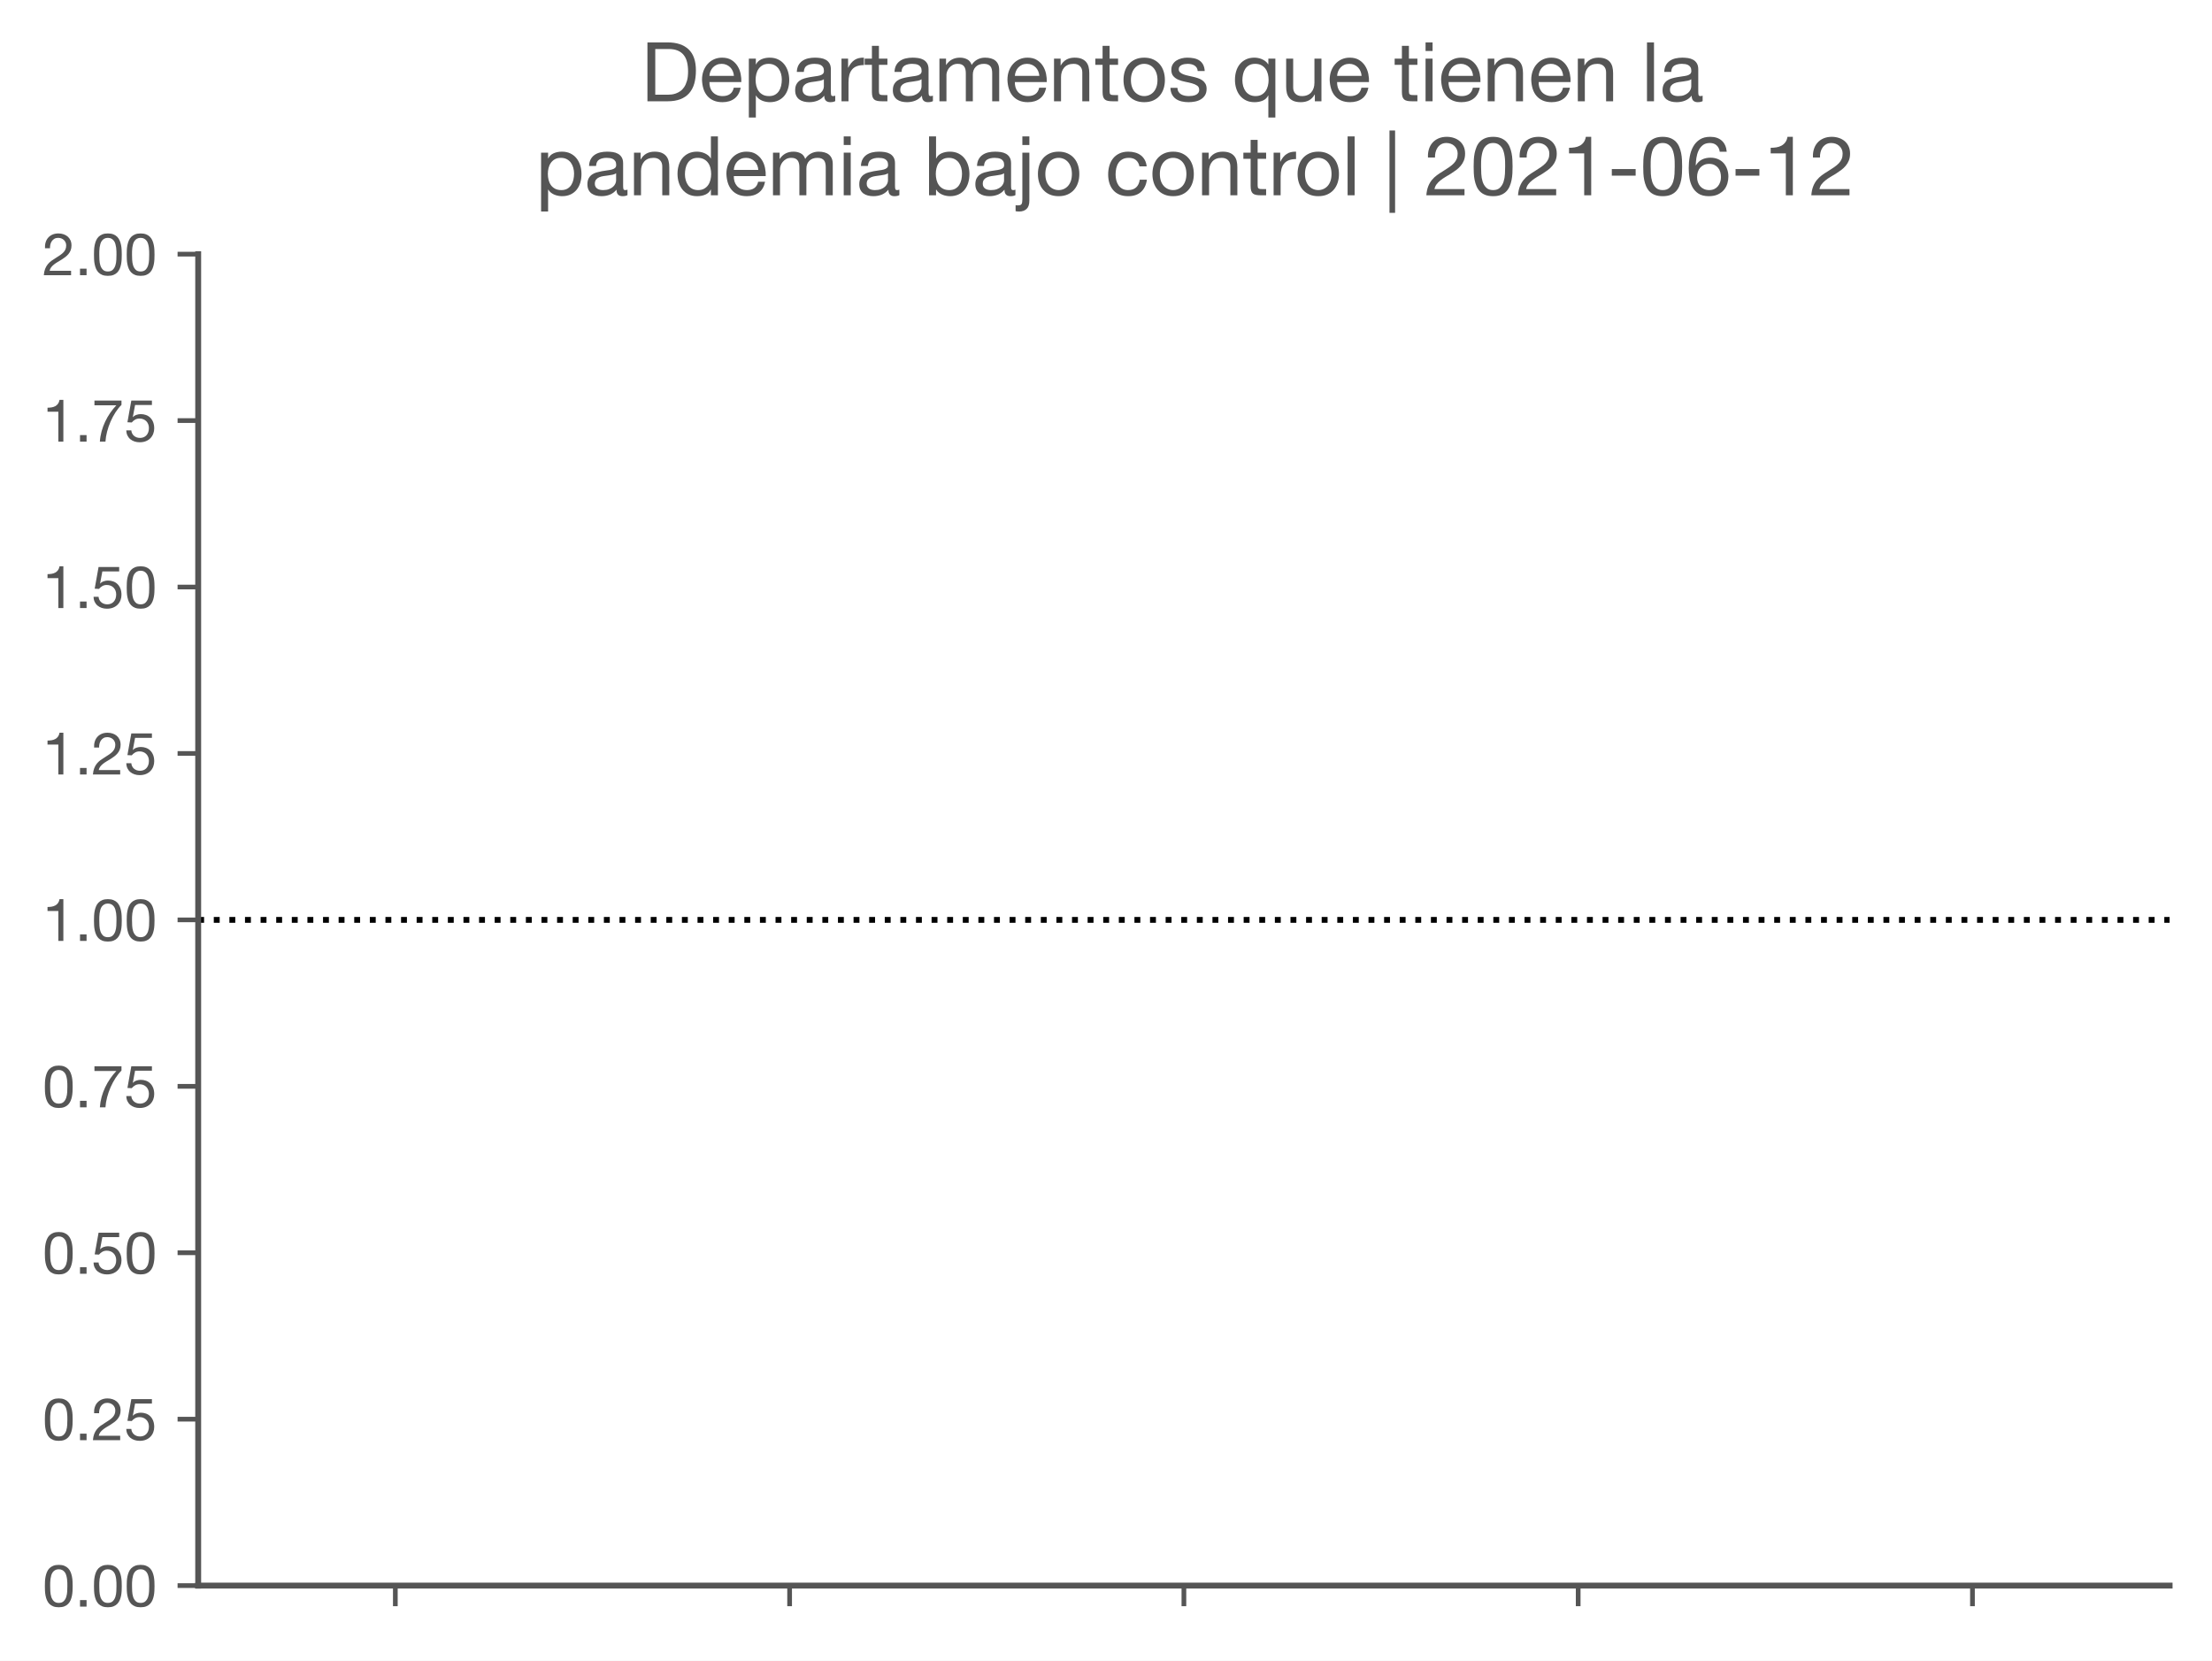
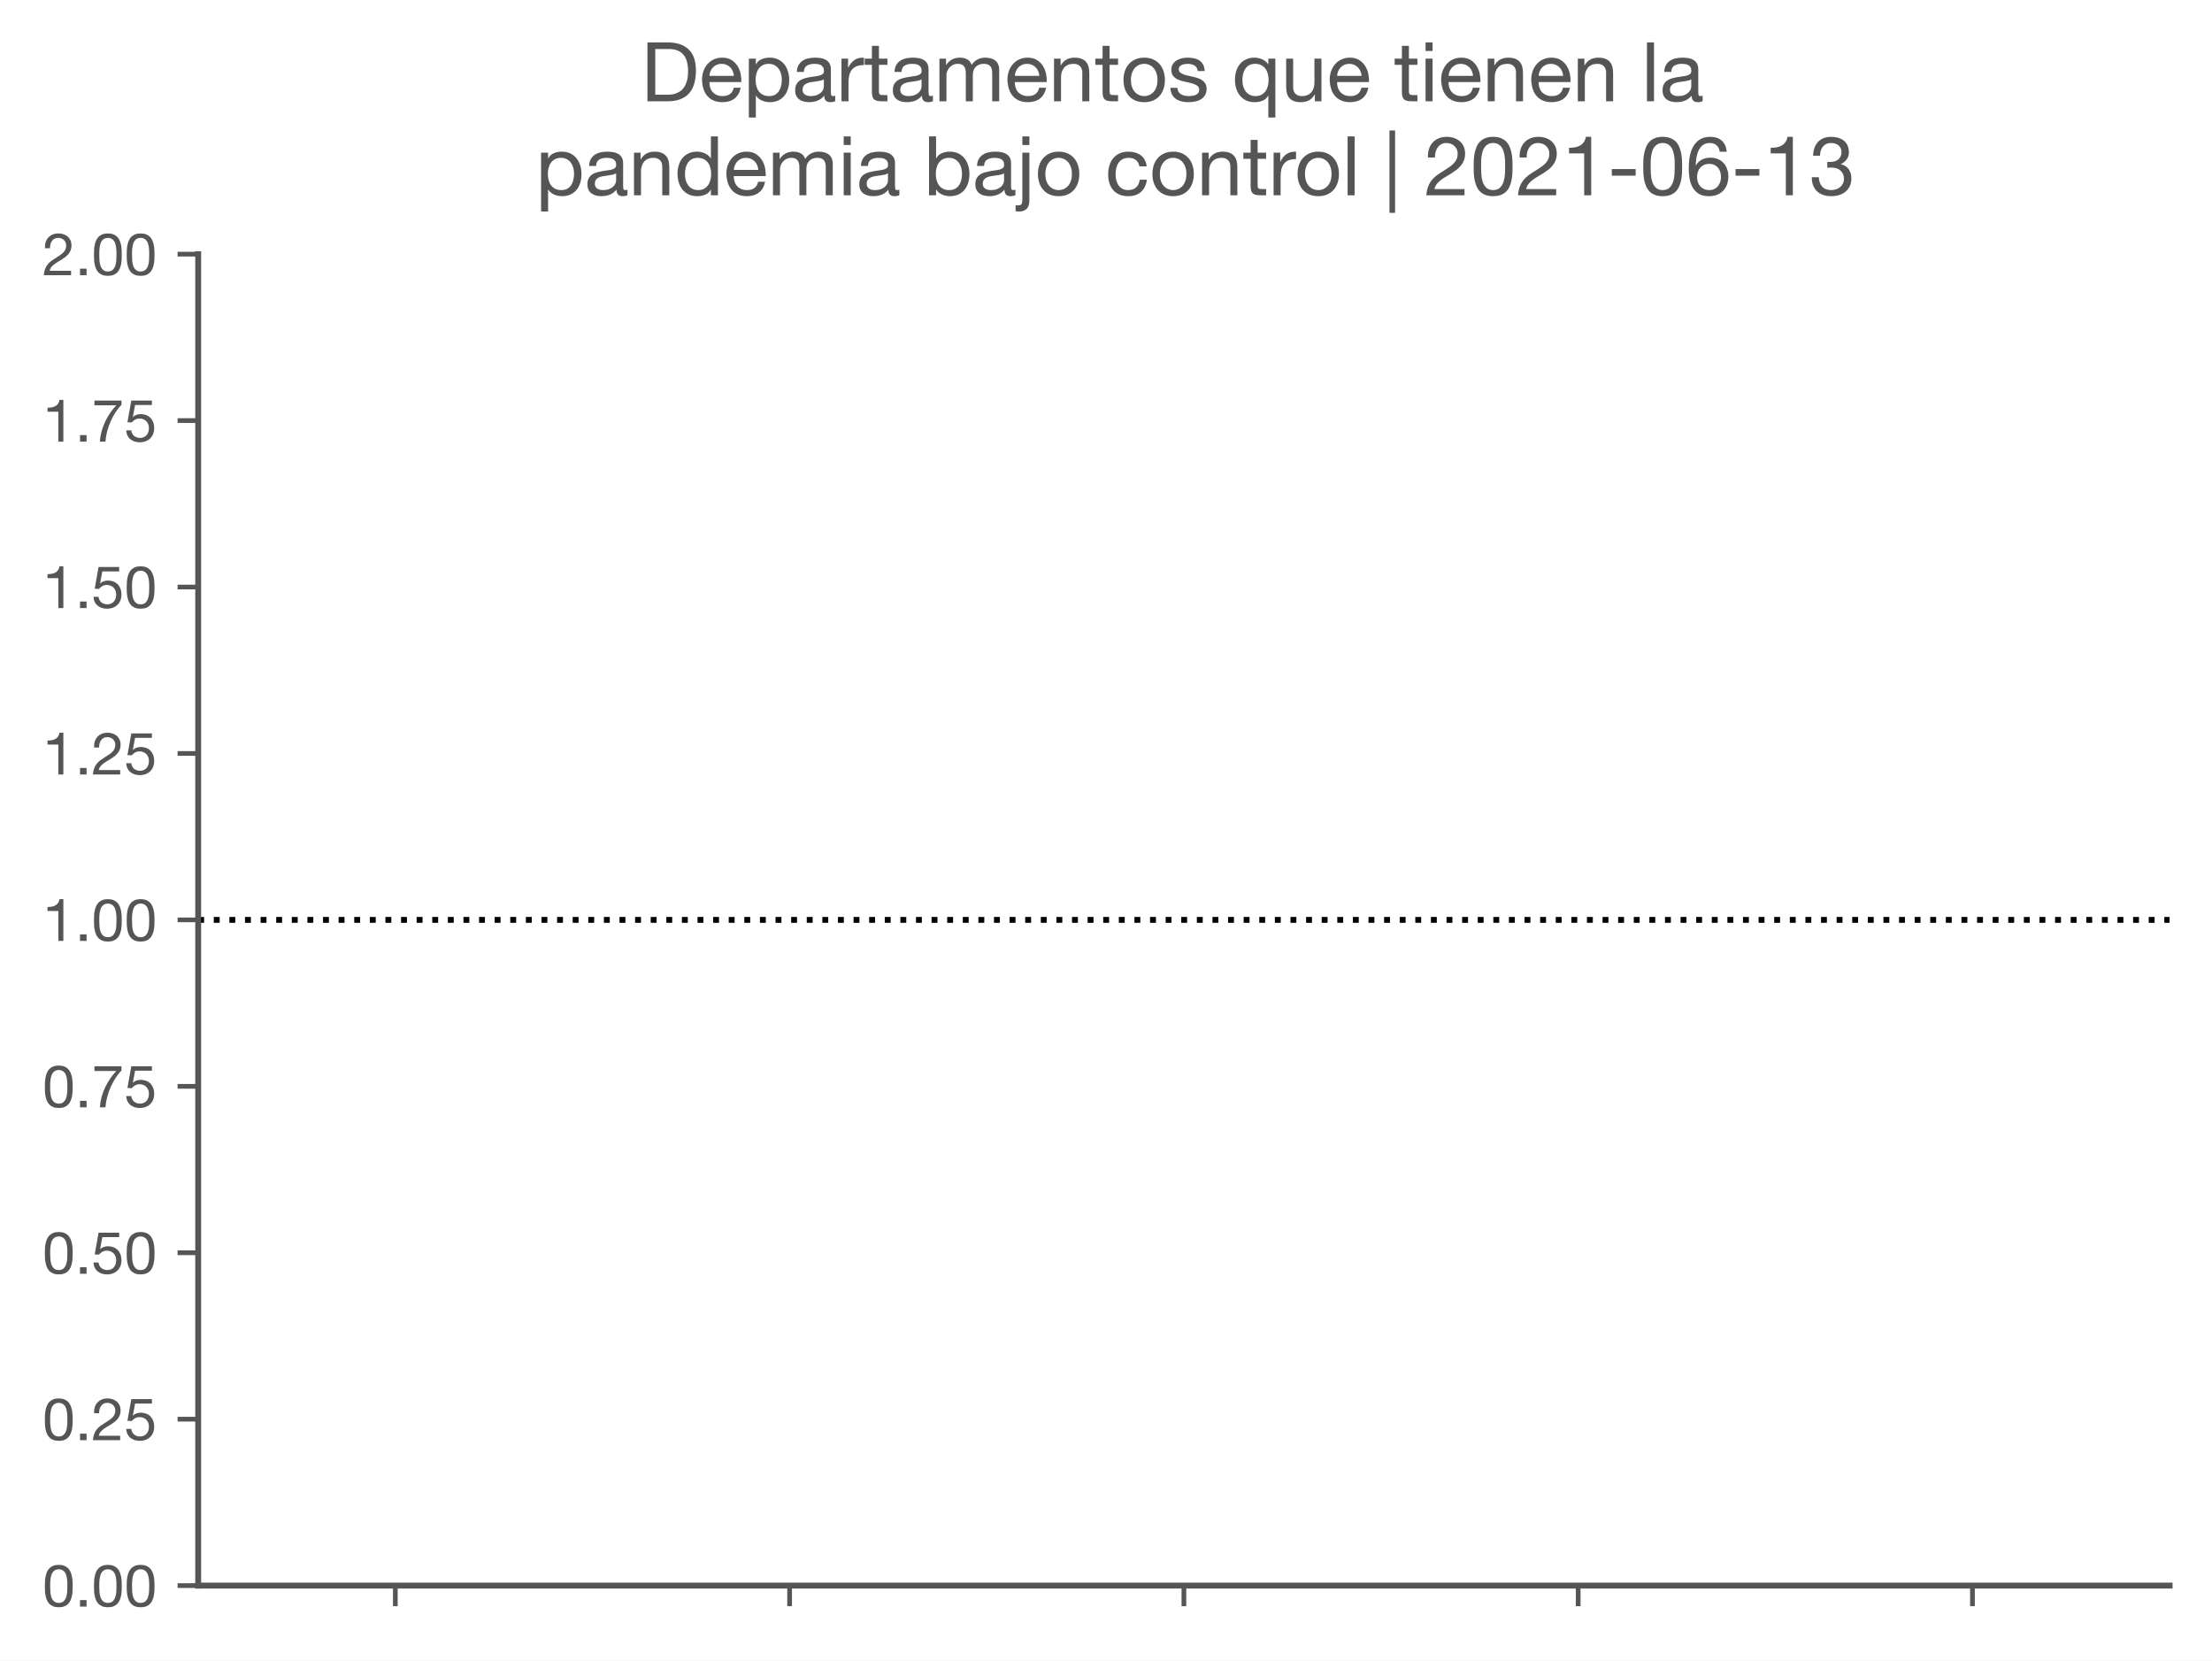
<svg xmlns="http://www.w3.org/2000/svg" xmlns:xlink="http://www.w3.org/1999/xlink" height="281.98pt" version="1.1" viewBox="0 0 375.658 281.98" width="375.658pt">
  <defs>
    <style type="text/css">*{stroke-linecap:butt;stroke-linejoin:round;}</style>
  </defs>
  <g id="figure_1">
    <g id="patch_1">
      <path d="M 0 281.98  L 375.658 281.98  L 375.658 0  L 0 0  z " style="fill:#ffffff;" />
    </g>
    <g id="axes_1">
      <g id="patch_2">
        <path d="M 33.658 269.239  L 368.458 269.239  L 368.458 43.159  L 33.658 43.159  z " style="fill:#ffffff;" />
      </g>
      <g id="matplotlib.axis_1">
        <g id="xtick_1">
          <g id="line2d_1">
            <defs>
-               <path d="M 0 0  L 0 3.5  " id="md84e339227" style="stroke:#555555;stroke-width:0.8;" />
+               <path d="M 0 0  L 0 3.5  " id="m210a5fe767" style="stroke:#555555;stroke-width:0.8;" />
            </defs>
            <g>
-               <use style="fill:#555555;stroke:#555555;stroke-width:0.8;" x="67.138" xlink:href="#md84e339227" y="269.239" />
+               <use style="fill:#555555;stroke:#555555;stroke-width:0.8;" x="67.138" xlink:href="#m210a5fe767" y="269.239" />
            </g>
          </g>
        </g>
        <g id="xtick_2">
          <g id="line2d_2">
            <g>
-               <use style="fill:#555555;stroke:#555555;stroke-width:0.8;" x="134.098" xlink:href="#md84e339227" y="269.239" />
+               <use style="fill:#555555;stroke:#555555;stroke-width:0.8;" x="134.098" xlink:href="#m210a5fe767" y="269.239" />
            </g>
          </g>
        </g>
        <g id="xtick_3">
          <g id="line2d_3">
            <g>
-               <use style="fill:#555555;stroke:#555555;stroke-width:0.8;" x="201.058" xlink:href="#md84e339227" y="269.239" />
+               <use style="fill:#555555;stroke:#555555;stroke-width:0.8;" x="201.058" xlink:href="#m210a5fe767" y="269.239" />
            </g>
          </g>
        </g>
        <g id="xtick_4">
          <g id="line2d_4">
            <g>
-               <use style="fill:#555555;stroke:#555555;stroke-width:0.8;" x="268.018" xlink:href="#md84e339227" y="269.239" />
+               <use style="fill:#555555;stroke:#555555;stroke-width:0.8;" x="268.018" xlink:href="#m210a5fe767" y="269.239" />
            </g>
          </g>
        </g>
        <g id="xtick_5">
          <g id="line2d_5">
            <g>
-               <use style="fill:#555555;stroke:#555555;stroke-width:0.8;" x="334.978" xlink:href="#md84e339227" y="269.239" />
+               <use style="fill:#555555;stroke:#555555;stroke-width:0.8;" x="334.978" xlink:href="#m210a5fe767" y="269.239" />
            </g>
          </g>
        </g>
      </g>
      <g id="matplotlib.axis_2">
        <g id="ytick_1">
          <g id="line2d_6">
            <defs>
-               <path d="M 0 0  L -3.5 0  " id="mbc11ef4e29" style="stroke:#555555;stroke-width:0.8;" />
+               <path d="M 0 0  L -3.5 0  " id="m6757c83e31" style="stroke:#555555;stroke-width:0.8;" />
            </defs>
            <g>
-               <use style="fill:#555555;stroke:#555555;stroke-width:0.8;" x="33.658" xlink:href="#mbc11ef4e29" y="269.239" />
+               <use style="fill:#555555;stroke:#555555;stroke-width:0.8;" x="33.658" xlink:href="#m6757c83e31" y="269.239" />
            </g>
          </g>
          <g id="text_1">
            <g style="fill:#555555;" transform="translate(7.2 272.8094)scale(0.1 -0.1)">
              <defs>
                <path d="M 13.203 34.906  Q 13.203 37.5 13.25 40.641  Q 13.297 43.797 13.75 46.938  Q 14.203 50.094 15.047 53.094  Q 15.906 56.094 17.547 58.344  Q 19.203 60.594 21.703 62  Q 24.203 63.406 27.797 63.406  Q 31.406 63.406 33.906 62  Q 36.406 60.594 38.047 58.344  Q 39.703 56.094 40.547 53.094  Q 41.406 50.094 41.844 46.938  Q 42.297 43.797 42.344 40.641  Q 42.406 37.5 42.406 34.906  Q 42.406 30.906 42.156 25.953  Q 41.906 21 40.547 16.641  Q 39.203 12.297 36.203 9.297  Q 33.203 6.297 27.797 6.297  Q 22.406 6.297 19.406 9.297  Q 16.406 12.297 15.047 16.641  Q 13.703 21 13.453 25.953  Q 13.203 30.906 13.203 34.906  z M 4.203 34.797  Q 4.203 30.906 4.391 26.703  Q 4.594 22.5 5.391 18.5  Q 6.203 14.5 7.703 10.953  Q 9.203 7.406 11.797 4.703  Q 14.406 2 18.344 0.453  Q 22.297 -1.094 27.797 -1.094  Q 33.406 -1.094 37.297 0.453  Q 41.203 2 43.797 4.703  Q 46.406 7.406 47.906 10.953  Q 49.406 14.5 50.203 18.5  Q 51 22.5 51.203 26.703  Q 51.406 30.906 51.406 34.797  Q 51.406 38.703 51.203 42.891  Q 51 47.094 50.203 51.094  Q 49.406 55.094 47.906 58.688  Q 46.406 62.297 43.797 65  Q 41.203 67.703 37.25 69.297  Q 33.297 70.906 27.797 70.906  Q 22.297 70.906 18.344 69.297  Q 14.406 67.703 11.797 65  Q 9.203 62.297 7.703 58.688  Q 6.203 55.094 5.391 51.094  Q 4.594 47.094 4.391 42.891  Q 4.203 38.703 4.203 34.797  z " id="HelveticaNeue-48" />
                <path d="M 8.297 11.094  L 8.297 0  L 19.406 0  L 19.406 11.094  z " id="HelveticaNeue-46" />
              </defs>
              <use xlink:href="#HelveticaNeue-48" />
              <use x="55.6" xlink:href="#HelveticaNeue-46" />
              <use x="83.4" xlink:href="#HelveticaNeue-48" />
              <use x="139" xlink:href="#HelveticaNeue-48" />
            </g>
          </g>
        </g>
        <g id="ytick_2">
          <g id="line2d_7">
            <g>
-               <use style="fill:#555555;stroke:#555555;stroke-width:0.8;" x="33.658" xlink:href="#mbc11ef4e29" y="240.979" />
+               <use style="fill:#555555;stroke:#555555;stroke-width:0.8;" x="33.658" xlink:href="#m6757c83e31" y="240.979" />
            </g>
          </g>
          <g id="text_2">
            <g style="fill:#555555;" transform="translate(7.2 244.5494)scale(0.1 -0.1)">
              <defs>
                <path d="M 4.406 45.797  L 12.906 45.797  Q 12.797 49 13.547 52.141  Q 14.297 55.297 16 57.797  Q 17.703 60.297 20.344 61.844  Q 23 63.406 26.703 63.406  Q 29.5 63.406 32 62.5  Q 34.5 61.594 36.344 59.891  Q 38.203 58.203 39.297 55.844  Q 40.406 53.5 40.406 50.594  Q 40.406 46.906 39.25 44.094  Q 38.094 41.297 35.844 38.891  Q 33.594 36.5 30.188 34.141  Q 26.797 31.797 22.297 29  Q 18.594 26.797 15.188 24.297  Q 11.797 21.797 9.094 18.5  Q 6.406 15.203 4.656 10.75  Q 2.906 6.297 2.406 0  L 48.703 0  L 48.703 7.5  L 12.297 7.5  Q 12.906 10.797 14.844 13.344  Q 16.797 15.906 19.547 18.094  Q 22.297 20.297 25.594 22.25  Q 28.906 24.203 32.203 26.203  Q 35.5 28.297 38.594 30.594  Q 41.703 32.906 44.094 35.75  Q 46.5 38.594 47.953 42.188  Q 49.406 45.797 49.406 50.5  Q 49.406 55.5 47.656 59.297  Q 45.906 63.094 42.906 65.641  Q 39.906 68.203 35.844 69.547  Q 31.797 70.906 27.203 70.906  Q 21.594 70.906 17.188 69  Q 12.797 67.094 9.844 63.75  Q 6.906 60.406 5.5 55.797  Q 4.094 51.203 4.406 45.797  z " id="HelveticaNeue-50" />
                <path d="M 47 62.203  L 47 69.703  L 12 69.703  L 5.406 32.906  L 12.703 32.5  Q 15.203 35.5 18.453 37.344  Q 21.703 39.203 25.906 39.203  Q 29.5 39.203 32.453 38  Q 35.406 36.797 37.5 34.641  Q 39.594 32.5 40.75 29.547  Q 41.906 26.594 41.906 23.094  Q 41.906 18.906 40.703 15.75  Q 39.5 12.594 37.453 10.5  Q 35.406 8.406 32.656 7.344  Q 29.906 6.297 26.906 6.297  Q 23.703 6.297 21.047 7.25  Q 18.406 8.203 16.453 9.953  Q 14.5 11.703 13.344 14.047  Q 12.203 16.406 12 19.094  L 3.5 19.094  Q 3.594 14.297 5.391 10.5  Q 7.203 6.703 10.297 4.141  Q 13.406 1.594 17.453 0.25  Q 21.5 -1.094 26.094 -1.094  Q 32.297 -1.094 36.938 0.844  Q 41.594 2.797 44.688 6.094  Q 47.797 9.406 49.344 13.656  Q 50.906 17.906 50.906 22.406  Q 50.906 28.5 49.094 33.047  Q 47.297 37.594 44.188 40.641  Q 41.094 43.703 36.891 45.203  Q 32.703 46.703 28 46.703  Q 24.406 46.703 20.75 45.453  Q 17.094 44.203 14.797 41.594  L 14.594 41.797  L 18.406 62.203  z " id="HelveticaNeue-53" />
              </defs>
              <use xlink:href="#HelveticaNeue-48" />
              <use x="55.6" xlink:href="#HelveticaNeue-46" />
              <use x="83.4" xlink:href="#HelveticaNeue-50" />
              <use x="139" xlink:href="#HelveticaNeue-53" />
            </g>
          </g>
        </g>
        <g id="ytick_3">
          <g id="line2d_8">
            <g>
-               <use style="fill:#555555;stroke:#555555;stroke-width:0.8;" x="33.658" xlink:href="#mbc11ef4e29" y="212.719" />
+               <use style="fill:#555555;stroke:#555555;stroke-width:0.8;" x="33.658" xlink:href="#m6757c83e31" y="212.719" />
            </g>
          </g>
          <g id="text_3">
            <g style="fill:#555555;" transform="translate(7.2 216.2894)scale(0.1 -0.1)">
              <use xlink:href="#HelveticaNeue-48" />
              <use x="55.6" xlink:href="#HelveticaNeue-46" />
              <use x="83.4" xlink:href="#HelveticaNeue-53" />
              <use x="139" xlink:href="#HelveticaNeue-48" />
            </g>
          </g>
        </g>
        <g id="ytick_4">
          <g id="line2d_9">
            <g>
-               <use style="fill:#555555;stroke:#555555;stroke-width:0.8;" x="33.658" xlink:href="#mbc11ef4e29" y="184.459" />
+               <use style="fill:#555555;stroke:#555555;stroke-width:0.8;" x="33.658" xlink:href="#m6757c83e31" y="184.459" />
            </g>
          </g>
          <g id="text_4">
            <g style="fill:#555555;" transform="translate(7.2 188.0294)scale(0.1 -0.1)">
              <defs>
                <path d="M 50.906 62.406  L 50.906 69.703  L 5 69.703  L 5 61.703  L 42.203 61.703  Q 36.594 55.797 31.75 48.797  Q 26.906 41.797 23.203 33.938  Q 19.5 26.094 17.141 17.547  Q 14.797 9 14.203 0  L 23.703 0  Q 24.203 8.297 26.5 17.094  Q 28.797 25.906 32.438 34.203  Q 36.094 42.5 40.797 49.797  Q 45.5 57.094 50.906 62.406  z " id="HelveticaNeue-55" />
              </defs>
              <use xlink:href="#HelveticaNeue-48" />
              <use x="55.6" xlink:href="#HelveticaNeue-46" />
              <use x="83.4" xlink:href="#HelveticaNeue-55" />
              <use x="139" xlink:href="#HelveticaNeue-53" />
            </g>
          </g>
        </g>
        <g id="ytick_5">
          <g id="line2d_10">
            <g>
-               <use style="fill:#555555;stroke:#555555;stroke-width:0.8;" x="33.658" xlink:href="#mbc11ef4e29" y="156.199" />
+               <use style="fill:#555555;stroke:#555555;stroke-width:0.8;" x="33.658" xlink:href="#m6757c83e31" y="156.199" />
            </g>
          </g>
          <g id="text_5">
            <g style="fill:#555555;" transform="translate(7.2 159.7694)scale(0.1 -0.1)">
              <defs>
                <path d="M 35.594 0  L 35.594 70.906  L 29.094 70.906  Q 28.406 66.906 26.5 64.297  Q 24.594 61.703 21.844 60.203  Q 19.094 58.703 15.688 58.141  Q 12.297 57.594 8.703 57.594  L 8.703 50.797  L 27.094 50.797  L 27.094 0  z " id="HelveticaNeue-49" />
              </defs>
              <use xlink:href="#HelveticaNeue-49" />
              <use x="55.6" xlink:href="#HelveticaNeue-46" />
              <use x="83.4" xlink:href="#HelveticaNeue-48" />
              <use x="139" xlink:href="#HelveticaNeue-48" />
            </g>
          </g>
        </g>
        <g id="ytick_6">
          <g id="line2d_11">
            <g>
-               <use style="fill:#555555;stroke:#555555;stroke-width:0.8;" x="33.658" xlink:href="#mbc11ef4e29" y="127.939" />
+               <use style="fill:#555555;stroke:#555555;stroke-width:0.8;" x="33.658" xlink:href="#m6757c83e31" y="127.939" />
            </g>
          </g>
          <g id="text_6">
            <g style="fill:#555555;" transform="translate(7.2 131.5094)scale(0.1 -0.1)">
              <use xlink:href="#HelveticaNeue-49" />
              <use x="55.6" xlink:href="#HelveticaNeue-46" />
              <use x="83.4" xlink:href="#HelveticaNeue-50" />
              <use x="139" xlink:href="#HelveticaNeue-53" />
            </g>
          </g>
        </g>
        <g id="ytick_7">
          <g id="line2d_12">
            <g>
-               <use style="fill:#555555;stroke:#555555;stroke-width:0.8;" x="33.658" xlink:href="#mbc11ef4e29" y="99.679" />
+               <use style="fill:#555555;stroke:#555555;stroke-width:0.8;" x="33.658" xlink:href="#m6757c83e31" y="99.679" />
            </g>
          </g>
          <g id="text_7">
            <g style="fill:#555555;" transform="translate(7.2 103.2494)scale(0.1 -0.1)">
              <use xlink:href="#HelveticaNeue-49" />
              <use x="55.6" xlink:href="#HelveticaNeue-46" />
              <use x="83.4" xlink:href="#HelveticaNeue-53" />
              <use x="139" xlink:href="#HelveticaNeue-48" />
            </g>
          </g>
        </g>
        <g id="ytick_8">
          <g id="line2d_13">
            <g>
-               <use style="fill:#555555;stroke:#555555;stroke-width:0.8;" x="33.658" xlink:href="#mbc11ef4e29" y="71.419" />
+               <use style="fill:#555555;stroke:#555555;stroke-width:0.8;" x="33.658" xlink:href="#m6757c83e31" y="71.419" />
            </g>
          </g>
          <g id="text_8">
            <g style="fill:#555555;" transform="translate(7.2 74.98937)scale(0.1 -0.1)">
              <use xlink:href="#HelveticaNeue-49" />
              <use x="55.6" xlink:href="#HelveticaNeue-46" />
              <use x="83.4" xlink:href="#HelveticaNeue-55" />
              <use x="139" xlink:href="#HelveticaNeue-53" />
            </g>
          </g>
        </g>
        <g id="ytick_9">
          <g id="line2d_14">
            <g>
-               <use style="fill:#555555;stroke:#555555;stroke-width:0.8;" x="33.658" xlink:href="#mbc11ef4e29" y="43.159" />
+               <use style="fill:#555555;stroke:#555555;stroke-width:0.8;" x="33.658" xlink:href="#m6757c83e31" y="43.159" />
            </g>
          </g>
          <g id="text_9">
            <g style="fill:#555555;" transform="translate(7.2 46.72937)scale(0.1 -0.1)">
              <use xlink:href="#HelveticaNeue-50" />
              <use x="55.6" xlink:href="#HelveticaNeue-46" />
              <use x="83.4" xlink:href="#HelveticaNeue-48" />
              <use x="139" xlink:href="#HelveticaNeue-48" />
            </g>
          </g>
        </g>
      </g>
      <g id="LineCollection_1" />
      <g id="line2d_15">
-         <path clip-path="url(#p5a27af84d9)" d="M 33.658 156.199  L 368.458 156.199  " style="fill:none;stroke:#000000;stroke-dasharray:1,1.65;stroke-dashoffset:0;" />
+         <path clip-path="url(#p60260cafa1)" d="M 33.658 156.199  L 368.458 156.199  " style="fill:none;stroke:#000000;stroke-dasharray:1,1.65;stroke-dashoffset:0;" />
      </g>
      <g id="patch_3">
        <path d="M 33.658 269.239  L 33.658 43.159  " style="fill:none;stroke:#555555;stroke-linecap:square;stroke-linejoin:miter;" />
      </g>
      <g id="patch_4">
        <path d="M 33.658 269.239  L 368.458 269.239  " style="fill:none;stroke:#555555;stroke-linecap:square;stroke-linejoin:miter;" />
      </g>
      <g id="text_10">
        <g style="fill:#555555;" transform="translate(108.8612 17.19687)scale(0.14 -0.14)">
          <defs>
            <path d="M 17.297 8  L 17.297 63.406  L 33.297 63.406  Q 39.906 63.406 44.406 61.547  Q 48.906 59.703 51.75 56.141  Q 54.594 52.594 55.844 47.547  Q 57.094 42.5 57.094 36.094  Q 57.094 29.5 55.75 24.844  Q 54.406 20.203 52.297 17.094  Q 50.203 14 47.547 12.203  Q 44.906 10.406 42.203 9.453  Q 39.5 8.5 37.094 8.25  Q 34.703 8 33.094 8  z M 7.797 71.406  L 7.797 0  L 32.297 0  Q 41.203 0 47.703 2.5  Q 54.203 5 58.391 9.75  Q 62.594 14.5 64.594 21.453  Q 66.594 28.406 66.594 37.406  Q 66.594 54.594 57.688 63  Q 48.797 71.406 32.297 71.406  z " id="HelveticaNeue-68" />
            <path d="M 42.297 30.797  L 12.594 30.797  Q 12.797 33.797 13.891 36.438  Q 15 39.094 16.891 41.094  Q 18.797 43.094 21.438 44.25  Q 24.094 45.406 27.406 45.406  Q 30.594 45.406 33.25 44.25  Q 35.906 43.094 37.844 41.141  Q 39.797 39.203 40.938 36.5  Q 42.094 33.797 42.297 30.797  z M 50.5 16.406  L 42.094 16.406  Q 41 11.297 37.547 8.797  Q 34.094 6.297 28.703 6.297  Q 24.5 6.297 21.391 7.688  Q 18.297 9.094 16.297 11.438  Q 14.297 13.797 13.391 16.844  Q 12.5 19.906 12.594 23.297  L 51.297 23.297  Q 51.5 28 50.453 33.203  Q 49.406 38.406 46.656 42.797  Q 43.906 47.203 39.344 50.047  Q 34.797 52.906 27.906 52.906  Q 22.594 52.906 18.141 50.906  Q 13.703 48.906 10.453 45.297  Q 7.203 41.703 5.391 36.797  Q 3.594 31.906 3.594 26  Q 3.797 20.094 5.344 15.094  Q 6.906 10.094 10 6.5  Q 13.094 2.906 17.641 0.906  Q 22.203 -1.094 28.406 -1.094  Q 37.203 -1.094 43 3.297  Q 48.797 7.703 50.5 16.406  z " id="HelveticaNeue-101" />
            <path d="M 6.703 51.703  L 6.703 -19.703  L 15.203 -19.703  L 15.203 6.906  L 15.406 6.906  Q 16.797 4.594 18.844 3.047  Q 20.906 1.5 23.203 0.594  Q 25.5 -0.297 27.844 -0.688  Q 30.203 -1.094 32.094 -1.094  Q 38 -1.094 42.453 1  Q 46.906 3.094 49.844 6.75  Q 52.797 10.406 54.25 15.297  Q 55.703 20.203 55.703 25.703  Q 55.703 31.203 54.203 36.094  Q 52.703 41 49.75 44.75  Q 46.797 48.5 42.344 50.703  Q 37.906 52.906 31.906 52.906  Q 26.5 52.906 22 50.953  Q 17.5 49 15.406 44.703  L 15.203 44.703  L 15.203 51.703  z M 46.703 26.297  Q 46.703 22.5 45.891 18.891  Q 45.094 15.297 43.297 12.5  Q 41.5 9.703 38.547 8  Q 35.594 6.297 31.203 6.297  Q 26.797 6.297 23.688 7.938  Q 20.594 9.594 18.641 12.297  Q 16.703 15 15.797 18.547  Q 14.906 22.094 14.906 25.906  Q 14.906 29.5 15.75 33  Q 16.594 36.5 18.5 39.25  Q 20.406 42 23.406 43.703  Q 26.406 45.406 30.703 45.406  Q 34.797 45.406 37.844 43.797  Q 40.906 42.203 42.844 39.5  Q 44.797 36.797 45.75 33.344  Q 46.703 29.906 46.703 26.297  z " id="HelveticaNeue-112" />
            <path d="M 52.203 0.203  Q 50 -1.094 46.094 -1.094  Q 42.797 -1.094 40.844 0.75  Q 38.906 2.594 38.906 6.797  Q 35.406 2.594 30.75 0.75  Q 26.094 -1.094 20.703 -1.094  Q 17.203 -1.094 14.047 -0.297  Q 10.906 0.5 8.594 2.203  Q 6.297 3.906 4.938 6.656  Q 3.594 9.406 3.594 13.297  Q 3.594 17.703 5.094 20.5  Q 6.594 23.297 9.047 25.047  Q 11.5 26.797 14.641 27.688  Q 17.797 28.594 21.094 29.203  Q 24.594 29.906 27.75 30.25  Q 30.906 30.594 33.297 31.25  Q 35.703 31.906 37.094 33.156  Q 38.5 34.406 38.5 36.797  Q 38.5 39.594 37.453 41.297  Q 36.406 43 34.75 43.891  Q 33.094 44.797 31.047 45.094  Q 29 45.406 27 45.406  Q 21.594 45.406 18 43.344  Q 14.406 41.297 14.094 35.594  L 5.594 35.594  Q 5.797 40.406 7.594 43.703  Q 9.406 47 12.406 49.047  Q 15.406 51.094 19.25 52  Q 23.094 52.906 27.5 52.906  Q 31 52.906 34.453 52.406  Q 37.906 51.906 40.703 50.344  Q 43.5 48.797 45.203 46  Q 46.906 43.203 46.906 38.703  L 46.906 12.094  Q 46.906 9.094 47.25 7.688  Q 47.594 6.297 49.594 6.297  Q 50.703 6.297 52.203 6.797  z M 38.406 26.703  Q 36.797 25.5 34.188 24.953  Q 31.594 24.406 28.75 24.047  Q 25.906 23.703 23 23.25  Q 20.094 22.797 17.797 21.797  Q 15.5 20.797 14.047 18.938  Q 12.594 17.094 12.594 13.906  Q 12.594 11.797 13.438 10.344  Q 14.297 8.906 15.641 8  Q 17 7.094 18.797 6.688  Q 20.594 6.297 22.594 6.297  Q 26.797 6.297 29.797 7.438  Q 32.797 8.594 34.688 10.344  Q 36.594 12.094 37.5 14.141  Q 38.406 16.203 38.406 18  z " id="HelveticaNeue-97" />
            <path d="M 6.094 51.703  L 6.094 0  L 14.594 0  L 14.594 23  Q 14.594 28 15.594 31.844  Q 16.594 35.703 18.797 38.391  Q 21 41.094 24.594 42.5  Q 28.203 43.906 33.297 43.906  L 33.297 52.906  Q 26.406 53.094 21.906 50.094  Q 17.406 47.094 14.297 40.797  L 14.094 40.797  L 14.094 51.703  z " id="HelveticaNeue-114" />
            <path d="M 18.203 51.703  L 18.203 67.203  L 9.703 67.203  L 9.703 51.703  L 0.906 51.703  L 0.906 44.203  L 9.703 44.203  L 9.703 11.297  Q 9.703 7.703 10.391 5.5  Q 11.094 3.297 12.547 2.094  Q 14 0.906 16.344 0.453  Q 18.703 0 22 0  L 28.5 0  L 28.5 7.5  L 24.594 7.5  Q 22.594 7.5 21.344 7.641  Q 20.094 7.797 19.391 8.297  Q 18.703 8.797 18.453 9.688  Q 18.203 10.594 18.203 12.094  L 18.203 44.203  L 28.5 44.203  L 28.5 51.703  z " id="HelveticaNeue-116" />
            <path d="M 6.406 51.703  L 6.406 0  L 14.906 0  L 14.906 32.203  Q 14.906 33.703 15.656 35.953  Q 16.406 38.203 18.047 40.297  Q 19.703 42.406 22.344 43.906  Q 25 45.406 28.703 45.406  Q 31.594 45.406 33.438 44.547  Q 35.297 43.703 36.391 42.141  Q 37.5 40.594 37.953 38.5  Q 38.406 36.406 38.406 33.906  L 38.406 0  L 46.906 0  L 46.906 32.203  Q 46.906 38.203 50.5 41.797  Q 54.094 45.406 60.406 45.406  Q 63.5 45.406 65.453 44.5  Q 67.406 43.594 68.5 42.047  Q 69.594 40.5 70 38.391  Q 70.406 36.297 70.406 33.906  L 70.406 0  L 78.906 0  L 78.906 37.906  Q 78.906 41.906 77.656 44.75  Q 76.406 47.594 74.156 49.391  Q 71.906 51.203 68.75 52.047  Q 65.594 52.906 61.703 52.906  Q 56.594 52.906 52.344 50.594  Q 48.094 48.297 45.5 44.094  Q 43.906 48.906 40 50.906  Q 36.094 52.906 31.297 52.906  Q 20.406 52.906 14.594 44.094  L 14.406 44.094  L 14.406 51.703  z " id="HelveticaNeue-109" />
            <path d="M 6.406 51.703  L 6.406 0  L 14.906 0  L 14.906 29.203  Q 14.906 32.703 15.844 35.641  Q 16.797 38.594 18.688 40.797  Q 20.594 43 23.438 44.203  Q 26.297 45.406 30.203 45.406  Q 35.094 45.406 37.891 42.594  Q 40.703 39.797 40.703 35  L 40.703 0  L 49.203 0  L 49.203 34  Q 49.203 38.203 48.344 41.641  Q 47.5 45.094 45.391 47.594  Q 43.297 50.094 39.891 51.5  Q 36.5 52.906 31.406 52.906  Q 19.906 52.906 14.594 43.5  L 14.406 43.5  L 14.406 51.703  z " id="HelveticaNeue-110" />
            <path d="M 12.594 25.797  Q 12.594 30.5 13.844 34.141  Q 15.094 37.797 17.297 40.297  Q 19.5 42.797 22.453 44.094  Q 25.406 45.406 28.703 45.406  Q 32 45.406 34.953 44.094  Q 37.906 42.797 40.094 40.297  Q 42.297 37.797 43.547 34.141  Q 44.797 30.5 44.797 25.797  Q 44.797 21.094 43.547 17.438  Q 42.297 13.797 40.094 11.344  Q 37.906 8.906 34.953 7.594  Q 32 6.297 28.703 6.297  Q 25.406 6.297 22.453 7.594  Q 19.5 8.906 17.297 11.344  Q 15.094 13.797 13.844 17.438  Q 12.594 21.094 12.594 25.797  z M 3.594 25.797  Q 3.594 20.094 5.188 15.188  Q 6.797 10.297 10 6.641  Q 13.203 3 17.891 0.953  Q 22.594 -1.094 28.703 -1.094  Q 34.906 -1.094 39.547 0.953  Q 44.203 3 47.391 6.641  Q 50.594 10.297 52.188 15.188  Q 53.797 20.094 53.797 25.797  Q 53.797 31.5 52.188 36.453  Q 50.594 41.406 47.391 45.047  Q 44.203 48.703 39.547 50.797  Q 34.906 52.906 28.703 52.906  Q 22.594 52.906 17.891 50.797  Q 13.203 48.703 10 45.047  Q 6.797 41.406 5.188 36.453  Q 3.594 31.5 3.594 25.797  z " id="HelveticaNeue-111" />
            <path d="M 11.594 16.297  L 3.094 16.297  Q 3.297 11.5 5.094 8.141  Q 6.906 4.797 9.906 2.75  Q 12.906 0.703 16.797 -0.188  Q 20.703 -1.094 25 -1.094  Q 28.906 -1.094 32.844 -0.344  Q 36.797 0.406 39.938 2.297  Q 43.094 4.203 45.047 7.297  Q 47 10.406 47 15.094  Q 47 18.797 45.547 21.297  Q 44.094 23.797 41.75 25.438  Q 39.406 27.094 36.344 28.094  Q 33.297 29.094 30.094 29.797  Q 27.094 30.5 24.094 31.141  Q 21.094 31.797 18.688 32.75  Q 16.297 33.703 14.75 35.141  Q 13.203 36.594 13.203 38.797  Q 13.203 40.797 14.203 42.047  Q 15.203 43.297 16.797 44.047  Q 18.406 44.797 20.344 45.094  Q 22.297 45.406 24.203 45.406  Q 26.297 45.406 28.344 44.953  Q 30.406 44.5 32.094 43.5  Q 33.797 42.5 34.891 40.844  Q 36 39.203 36.203 36.703  L 44.703 36.703  Q 44.406 41.406 42.703 44.547  Q 41 47.703 38.141 49.547  Q 35.297 51.406 31.594 52.156  Q 27.906 52.906 23.5 52.906  Q 20.094 52.906 16.641 52.047  Q 13.203 51.203 10.453 49.453  Q 7.703 47.703 5.953 44.891  Q 4.203 42.094 4.203 38.203  Q 4.203 33.203 6.703 30.391  Q 9.203 27.594 12.953 26.047  Q 16.703 24.5 21.094 23.641  Q 25.5 22.797 29.25 21.75  Q 33 20.703 35.5 19  Q 38 17.297 38 14  Q 38 11.594 36.797 10.047  Q 35.594 8.5 33.75 7.703  Q 31.906 6.906 29.703 6.594  Q 27.5 6.297 25.5 6.297  Q 22.906 6.297 20.453 6.797  Q 18 7.297 16.047 8.438  Q 14.094 9.594 12.891 11.547  Q 11.703 13.5 11.594 16.297  z " id="HelveticaNeue-115" />
            <path id="HelveticaNeue-32" />
            <path d="M 12.594 25.406  Q 12.594 29.203 13.391 32.797  Q 14.203 36.406 16 39.203  Q 17.797 42 20.797 43.703  Q 23.797 45.406 28.094 45.406  Q 32.5 45.406 35.594 43.75  Q 38.703 42.094 40.641 39.391  Q 42.594 36.703 43.5 33.141  Q 44.406 29.594 44.406 25.797  Q 44.406 22.203 43.547 18.703  Q 42.703 15.203 40.797 12.453  Q 38.906 9.703 35.906 8  Q 32.906 6.297 28.594 6.297  Q 24.5 6.297 21.453 7.891  Q 18.406 9.5 16.453 12.203  Q 14.5 14.906 13.547 18.344  Q 12.594 21.797 12.594 25.406  z M 52.594 -19.703  L 52.594 51.703  L 44.094 51.703  L 44.094 44.797  L 43.906 44.797  Q 42.5 47.094 40.453 48.641  Q 38.406 50.203 36.094 51.141  Q 33.797 52.094 31.5 52.5  Q 29.203 52.906 27.203 52.906  Q 21.297 52.906 16.844 50.75  Q 12.406 48.594 9.453 44.938  Q 6.5 41.297 5.047 36.391  Q 3.594 31.5 3.594 26  Q 3.594 20.5 5.094 15.594  Q 6.594 10.703 9.547 7  Q 12.5 3.297 16.953 1.094  Q 21.406 -1.094 27.406 -1.094  Q 32.797 -1.094 37.297 0.797  Q 41.797 2.703 43.906 7  L 44.094 7  L 44.094 -19.703  z " id="HelveticaNeue-113" />
            <path d="M 49.203 0  L 49.203 51.703  L 40.703 51.703  L 40.703 22.5  Q 40.703 19 39.75 16.047  Q 38.797 13.094 36.891 10.891  Q 35 8.703 32.141 7.5  Q 29.297 6.297 25.406 6.297  Q 20.5 6.297 17.703 9.094  Q 14.906 11.906 14.906 16.703  L 14.906 51.703  L 6.406 51.703  L 6.406 17.703  Q 6.406 13.5 7.25 10.047  Q 8.094 6.594 10.188 4.094  Q 12.297 1.594 15.688 0.25  Q 19.094 -1.094 24.203 -1.094  Q 29.906 -1.094 34.094 1.156  Q 38.297 3.406 41 8.203  L 41.203 8.203  L 41.203 0  z " id="HelveticaNeue-117" />
            <path d="M 15.406 61  L 15.406 71.406  L 6.906 71.406  L 6.906 61  z M 6.906 51.703  L 6.906 0  L 15.406 0  L 15.406 51.703  z " id="HelveticaNeue-105" />
            <path d="M 6.906 71.406  L 6.906 0  L 15.406 0  L 15.406 71.406  z " id="HelveticaNeue-108" />
          </defs>
          <use xlink:href="#HelveticaNeue-68" />
          <use x="70.4" xlink:href="#HelveticaNeue-101" />
          <use x="124.1" xlink:href="#HelveticaNeue-112" />
          <use x="183.4" xlink:href="#HelveticaNeue-97" />
          <use x="237.1" xlink:href="#HelveticaNeue-114" />
          <use x="270.4" xlink:href="#HelveticaNeue-116" />
          <use x="301.9" xlink:href="#HelveticaNeue-97" />
          <use x="355.6" xlink:href="#HelveticaNeue-109" />
          <use x="440.9" xlink:href="#HelveticaNeue-101" />
          <use x="494.6" xlink:href="#HelveticaNeue-110" />
          <use x="550.2" xlink:href="#HelveticaNeue-116" />
          <use x="581.7" xlink:href="#HelveticaNeue-111" />
          <use x="639.1" xlink:href="#HelveticaNeue-115" />
          <use x="689.1" xlink:href="#HelveticaNeue-32" />
          <use x="716.9" xlink:href="#HelveticaNeue-113" />
          <use x="776.2" xlink:href="#HelveticaNeue-117" />
          <use x="831.8" xlink:href="#HelveticaNeue-101" />
          <use x="885.5" xlink:href="#HelveticaNeue-32" />
          <use x="913.3" xlink:href="#HelveticaNeue-116" />
          <use x="944.8" xlink:href="#HelveticaNeue-105" />
          <use x="967" xlink:href="#HelveticaNeue-101" />
          <use x="1020.7" xlink:href="#HelveticaNeue-110" />
          <use x="1076.3" xlink:href="#HelveticaNeue-101" />
          <use x="1130" xlink:href="#HelveticaNeue-110" />
          <use x="1185.6" xlink:href="#HelveticaNeue-32" />
          <use x="1213.4" xlink:href="#HelveticaNeue-108" />
          <use x="1235.6" xlink:href="#HelveticaNeue-97" />
          <use x="1289.3" xlink:href="#HelveticaNeue-32" />
        </g>
        <g style="fill:#555555;" transform="translate(87.06172 33.15906)scale(0.14 -0.14)">
          <defs>
            <path d="M 12.594 25.406  Q 12.594 29.203 13.391 32.797  Q 14.203 36.406 16 39.203  Q 17.797 42 20.797 43.703  Q 23.797 45.406 28.094 45.406  Q 32.5 45.406 35.594 43.75  Q 38.703 42.094 40.641 39.391  Q 42.594 36.703 43.5 33.141  Q 44.406 29.594 44.406 25.797  Q 44.406 22.203 43.547 18.703  Q 42.703 15.203 40.797 12.453  Q 38.906 9.703 35.906 8  Q 32.906 6.297 28.594 6.297  Q 24.5 6.297 21.453 7.891  Q 18.406 9.5 16.453 12.203  Q 14.5 14.906 13.547 18.344  Q 12.594 21.797 12.594 25.406  z M 52.594 0  L 52.594 71.406  L 44.094 71.406  L 44.094 44.797  L 43.906 44.797  Q 42.5 47.094 40.453 48.641  Q 38.406 50.203 36.094 51.141  Q 33.797 52.094 31.5 52.5  Q 29.203 52.906 27.203 52.906  Q 21.297 52.906 16.844 50.75  Q 12.406 48.594 9.453 44.938  Q 6.5 41.297 5.047 36.391  Q 3.594 31.5 3.594 26  Q 3.594 20.5 5.094 15.594  Q 6.594 10.703 9.547 7  Q 12.5 3.297 16.953 1.094  Q 21.406 -1.094 27.406 -1.094  Q 32.797 -1.094 37.297 0.797  Q 41.797 2.703 43.906 7  L 44.094 7  L 44.094 0  z " id="HelveticaNeue-100" />
            <path d="M 6.703 71.406  L 6.703 0  L 15.203 0  L 15.203 6.906  L 15.406 6.906  Q 16.797 4.594 18.844 3.047  Q 20.906 1.5 23.203 0.594  Q 25.5 -0.297 27.844 -0.688  Q 30.203 -1.094 32.094 -1.094  Q 38 -1.094 42.453 1  Q 46.906 3.094 49.844 6.75  Q 52.797 10.406 54.25 15.297  Q 55.703 20.203 55.703 25.703  Q 55.703 31.203 54.203 36.094  Q 52.703 41 49.75 44.75  Q 46.797 48.5 42.344 50.703  Q 37.906 52.906 31.906 52.906  Q 26.5 52.906 22 50.953  Q 17.5 49 15.406 44.703  L 15.203 44.703  L 15.203 71.406  z M 46.703 26.297  Q 46.703 22.5 45.891 18.891  Q 45.094 15.297 43.297 12.5  Q 41.5 9.703 38.547 8  Q 35.594 6.297 31.203 6.297  Q 26.797 6.297 23.688 7.938  Q 20.594 9.594 18.641 12.297  Q 16.703 15 15.797 18.547  Q 14.906 22.094 14.906 25.906  Q 14.906 29.5 15.75 33  Q 16.594 36.5 18.5 39.25  Q 20.406 42 23.406 43.703  Q 26.406 45.406 30.703 45.406  Q 34.797 45.406 37.844 43.797  Q 40.906 42.203 42.844 39.5  Q 44.797 36.797 45.75 33.344  Q 46.703 29.906 46.703 26.297  z " id="HelveticaNeue-98" />
            <path d="M 15.406 61  L 15.406 71.406  L 6.906 71.406  L 6.906 61  z M 15.406 -6.5  L 15.406 51.703  L 6.906 51.703  L 6.906 -5.094  Q 6.906 -9.094 5.906 -10.641  Q 4.906 -12.203 2.094 -12.203  L 0.297 -12.203  Q -0.094 -12.203 -0.438 -12.141  Q -0.797 -12.094 -1.297 -12  L -1.297 -19.297  Q 0.703 -19.703 3 -19.703  Q 8.703 -19.703 12.047 -16.547  Q 15.406 -13.406 15.406 -6.5  z " id="HelveticaNeue-106" />
            <path d="M 41.5 35.094  L 50.297 35.094  Q 49.797 39.703 47.891 43.047  Q 46 46.406 43.047 48.594  Q 40.094 50.797 36.25 51.844  Q 32.406 52.906 28 52.906  Q 21.906 52.906 17.297 50.75  Q 12.703 48.594 9.641 44.844  Q 6.594 41.094 5.094 36.047  Q 3.594 31 3.594 25.203  Q 3.594 19.406 5.141 14.547  Q 6.703 9.703 9.75 6.203  Q 12.797 2.703 17.344 0.797  Q 21.906 -1.094 27.797 -1.094  Q 37.703 -1.094 43.453 4.094  Q 49.203 9.297 50.594 18.906  L 41.906 18.906  Q 41.094 12.906 37.547 9.594  Q 34 6.297 27.703 6.297  Q 23.703 6.297 20.797 7.891  Q 17.906 9.5 16.094 12.141  Q 14.297 14.797 13.438 18.188  Q 12.594 21.594 12.594 25.203  Q 12.594 29.094 13.391 32.75  Q 14.203 36.406 16.047 39.203  Q 17.906 42 21 43.703  Q 24.094 45.406 28.703 45.406  Q 34.094 45.406 37.297 42.703  Q 40.5 40 41.5 35.094  z " id="HelveticaNeue-99" />
            <path d="M 7.703 78.594  L 7.703 -21.297  L 14.5 -21.297  L 14.5 78.594  z " id="HelveticaNeue-124" />
            <path d="M 5 31.797  L 5 23.797  L 33.906 23.797  L 33.906 31.797  z " id="HelveticaNeue-45" />
            <path d="M 41.406 52.797  L 49.906 52.797  Q 49.094 61.594 43.891 66.25  Q 38.703 70.906 29.906 70.906  Q 22.297 70.906 17.297 67.703  Q 12.297 64.5 9.297 59.203  Q 6.297 53.906 5.047 47.047  Q 3.797 40.203 3.797 32.906  Q 3.797 27.297 4.641 21.297  Q 5.5 15.297 8.094 10.297  Q 10.703 5.297 15.5 2.094  Q 20.297 -1.094 28.203 -1.094  Q 34.906 -1.094 39.453 1.156  Q 44 3.406 46.75 6.844  Q 49.5 10.297 50.703 14.5  Q 51.906 18.703 51.906 22.594  Q 51.906 27.5 50.406 31.703  Q 48.906 35.906 46.156 39  Q 43.406 42.094 39.344 43.844  Q 35.297 45.594 30.203 45.594  Q 24.406 45.594 19.953 43.391  Q 15.5 41.203 12.5 36.297  L 12.297 36.5  Q 12.406 40.594 13.094 45.297  Q 13.797 50 15.641 54.047  Q 17.5 58.094 20.797 60.75  Q 24.094 63.406 29.5 63.406  Q 34.594 63.406 37.688 60.5  Q 40.797 57.594 41.406 52.797  z M 28.594 38.094  Q 32.203 38.094 34.891 36.797  Q 37.594 35.5 39.391 33.344  Q 41.203 31.203 42.047 28.25  Q 42.906 25.297 42.906 22  Q 42.906 18.906 41.953 16.047  Q 41 13.203 39.203 11  Q 37.406 8.797 34.75 7.547  Q 32.094 6.297 28.594 6.297  Q 25.094 6.297 22.344 7.547  Q 19.594 8.797 17.75 10.891  Q 15.906 13 14.906 15.891  Q 13.906 18.797 13.906 22.094  Q 13.906 25.406 14.844 28.344  Q 15.797 31.297 17.688 33.438  Q 19.594 35.594 22.297 36.844  Q 25 38.094 28.594 38.094  z " id="HelveticaNeue-54" />
+             <path d="M 21.797 40.5  L 21.797 33.297  Q 24.203 33.594 26.906 33.594  Q 30.094 33.594 32.844 32.75  Q 35.594 31.906 37.594 30.156  Q 39.594 28.406 40.797 25.844  Q 42 23.297 42 20  Q 42 16.797 40.75 14.25  Q 39.5 11.703 37.391 9.953  Q 35.297 8.203 32.5 7.25  Q 29.703 6.297 26.594 6.297  Q 19.297 6.297 15.5 10.641  Q 11.703 15 11.5 21.906  L 3 21.906  Q 2.906 16.406 4.547 12.094  Q 6.203 7.797 9.297 4.844  Q 12.406 1.906 16.797 0.406  Q 21.203 -1.094 26.594 -1.094  Q 31.594 -1.094 36.047 0.25  Q 40.5 1.594 43.797 4.297  Q 47.094 7 49.047 11.047  Q 51 15.094 51 20.406  Q 51 26.797 47.844 31.5  Q 44.703 36.203 38.203 37.594  L 38.203 37.797  Q 42.406 39.703 45.203 43.391  Q 48 47.094 48 51.906  Q 48 56.797 46.344 60.391  Q 44.703 64 41.797 66.297  Q 38.906 68.594 34.953 69.75  Q 31 70.906 26.406 70.906  Q 21.094 70.906 17.047 69.203  Q 13 67.5 10.297 64.5  Q 7.594 61.5 6.141 57.297  Q 4.703 53.094 4.5 48  L 13 48  Q 13 51.094 13.797 53.891  Q 14.594 56.703 16.25 58.797  Q 17.906 60.906 20.453 62.156  Q 23 63.406 26.406 63.406  Q 31.797 63.406 35.391 60.547  Q 39 57.703 39 52  Q 39 49.203 37.891 47  Q 36.797 44.797 34.938 43.344  Q 33.094 41.906 30.641 41.156  Q 28.203 40.406 25.5 40.406  L 23.703 40.406  Q 23.203 40.406 22.703 40.406  Q 22.297 40.406 21.797 40.5  z " id="HelveticaNeue-51" />
          </defs>
          <use xlink:href="#HelveticaNeue-32" />
          <use x="27.8" xlink:href="#HelveticaNeue-112" />
          <use x="87.1" xlink:href="#HelveticaNeue-97" />
          <use x="140.8" xlink:href="#HelveticaNeue-110" />
          <use x="196.4" xlink:href="#HelveticaNeue-100" />
          <use x="255.7" xlink:href="#HelveticaNeue-101" />
          <use x="309.4" xlink:href="#HelveticaNeue-109" />
          <use x="394.7" xlink:href="#HelveticaNeue-105" />
          <use x="416.9" xlink:href="#HelveticaNeue-97" />
          <use x="470.6" xlink:href="#HelveticaNeue-32" />
          <use x="498.4" xlink:href="#HelveticaNeue-98" />
          <use x="557.7" xlink:href="#HelveticaNeue-97" />
          <use x="611.4" xlink:href="#HelveticaNeue-106" />
          <use x="633.6" xlink:href="#HelveticaNeue-111" />
          <use x="691" xlink:href="#HelveticaNeue-32" />
          <use x="718.8" xlink:href="#HelveticaNeue-99" />
          <use x="772.5" xlink:href="#HelveticaNeue-111" />
          <use x="829.9" xlink:href="#HelveticaNeue-110" />
          <use x="885.5" xlink:href="#HelveticaNeue-116" />
          <use x="917" xlink:href="#HelveticaNeue-114" />
          <use x="948.55" xlink:href="#HelveticaNeue-111" />
          <use x="1005.95" xlink:href="#HelveticaNeue-108" />
          <use x="1028.15" xlink:href="#HelveticaNeue-32" />
          <use x="1055.95" xlink:href="#HelveticaNeue-124" />
          <use x="1078.15" xlink:href="#HelveticaNeue-32" />
          <use x="1105.95" xlink:href="#HelveticaNeue-50" />
          <use x="1161.55" xlink:href="#HelveticaNeue-48" />
          <use x="1217.15" xlink:href="#HelveticaNeue-50" />
          <use x="1272.75" xlink:href="#HelveticaNeue-49" />
          <use x="1328.35" xlink:href="#HelveticaNeue-45" />
          <use x="1367.25" xlink:href="#HelveticaNeue-48" />
          <use x="1422.85" xlink:href="#HelveticaNeue-54" />
          <use x="1478.45" xlink:href="#HelveticaNeue-45" />
          <use x="1517.35" xlink:href="#HelveticaNeue-49" />
-           <use x="1572.95" xlink:href="#HelveticaNeue-50" />
+           <use x="1572.95" xlink:href="#HelveticaNeue-51" />
        </g>
      </g>
    </g>
  </g>
  <defs>
-     <clipPath id="p5a27af84d9">
+     <clipPath id="p60260cafa1">
      <rect height="226.08" width="334.8" x="33.658" y="43.159" />
    </clipPath>
  </defs>
</svg>
